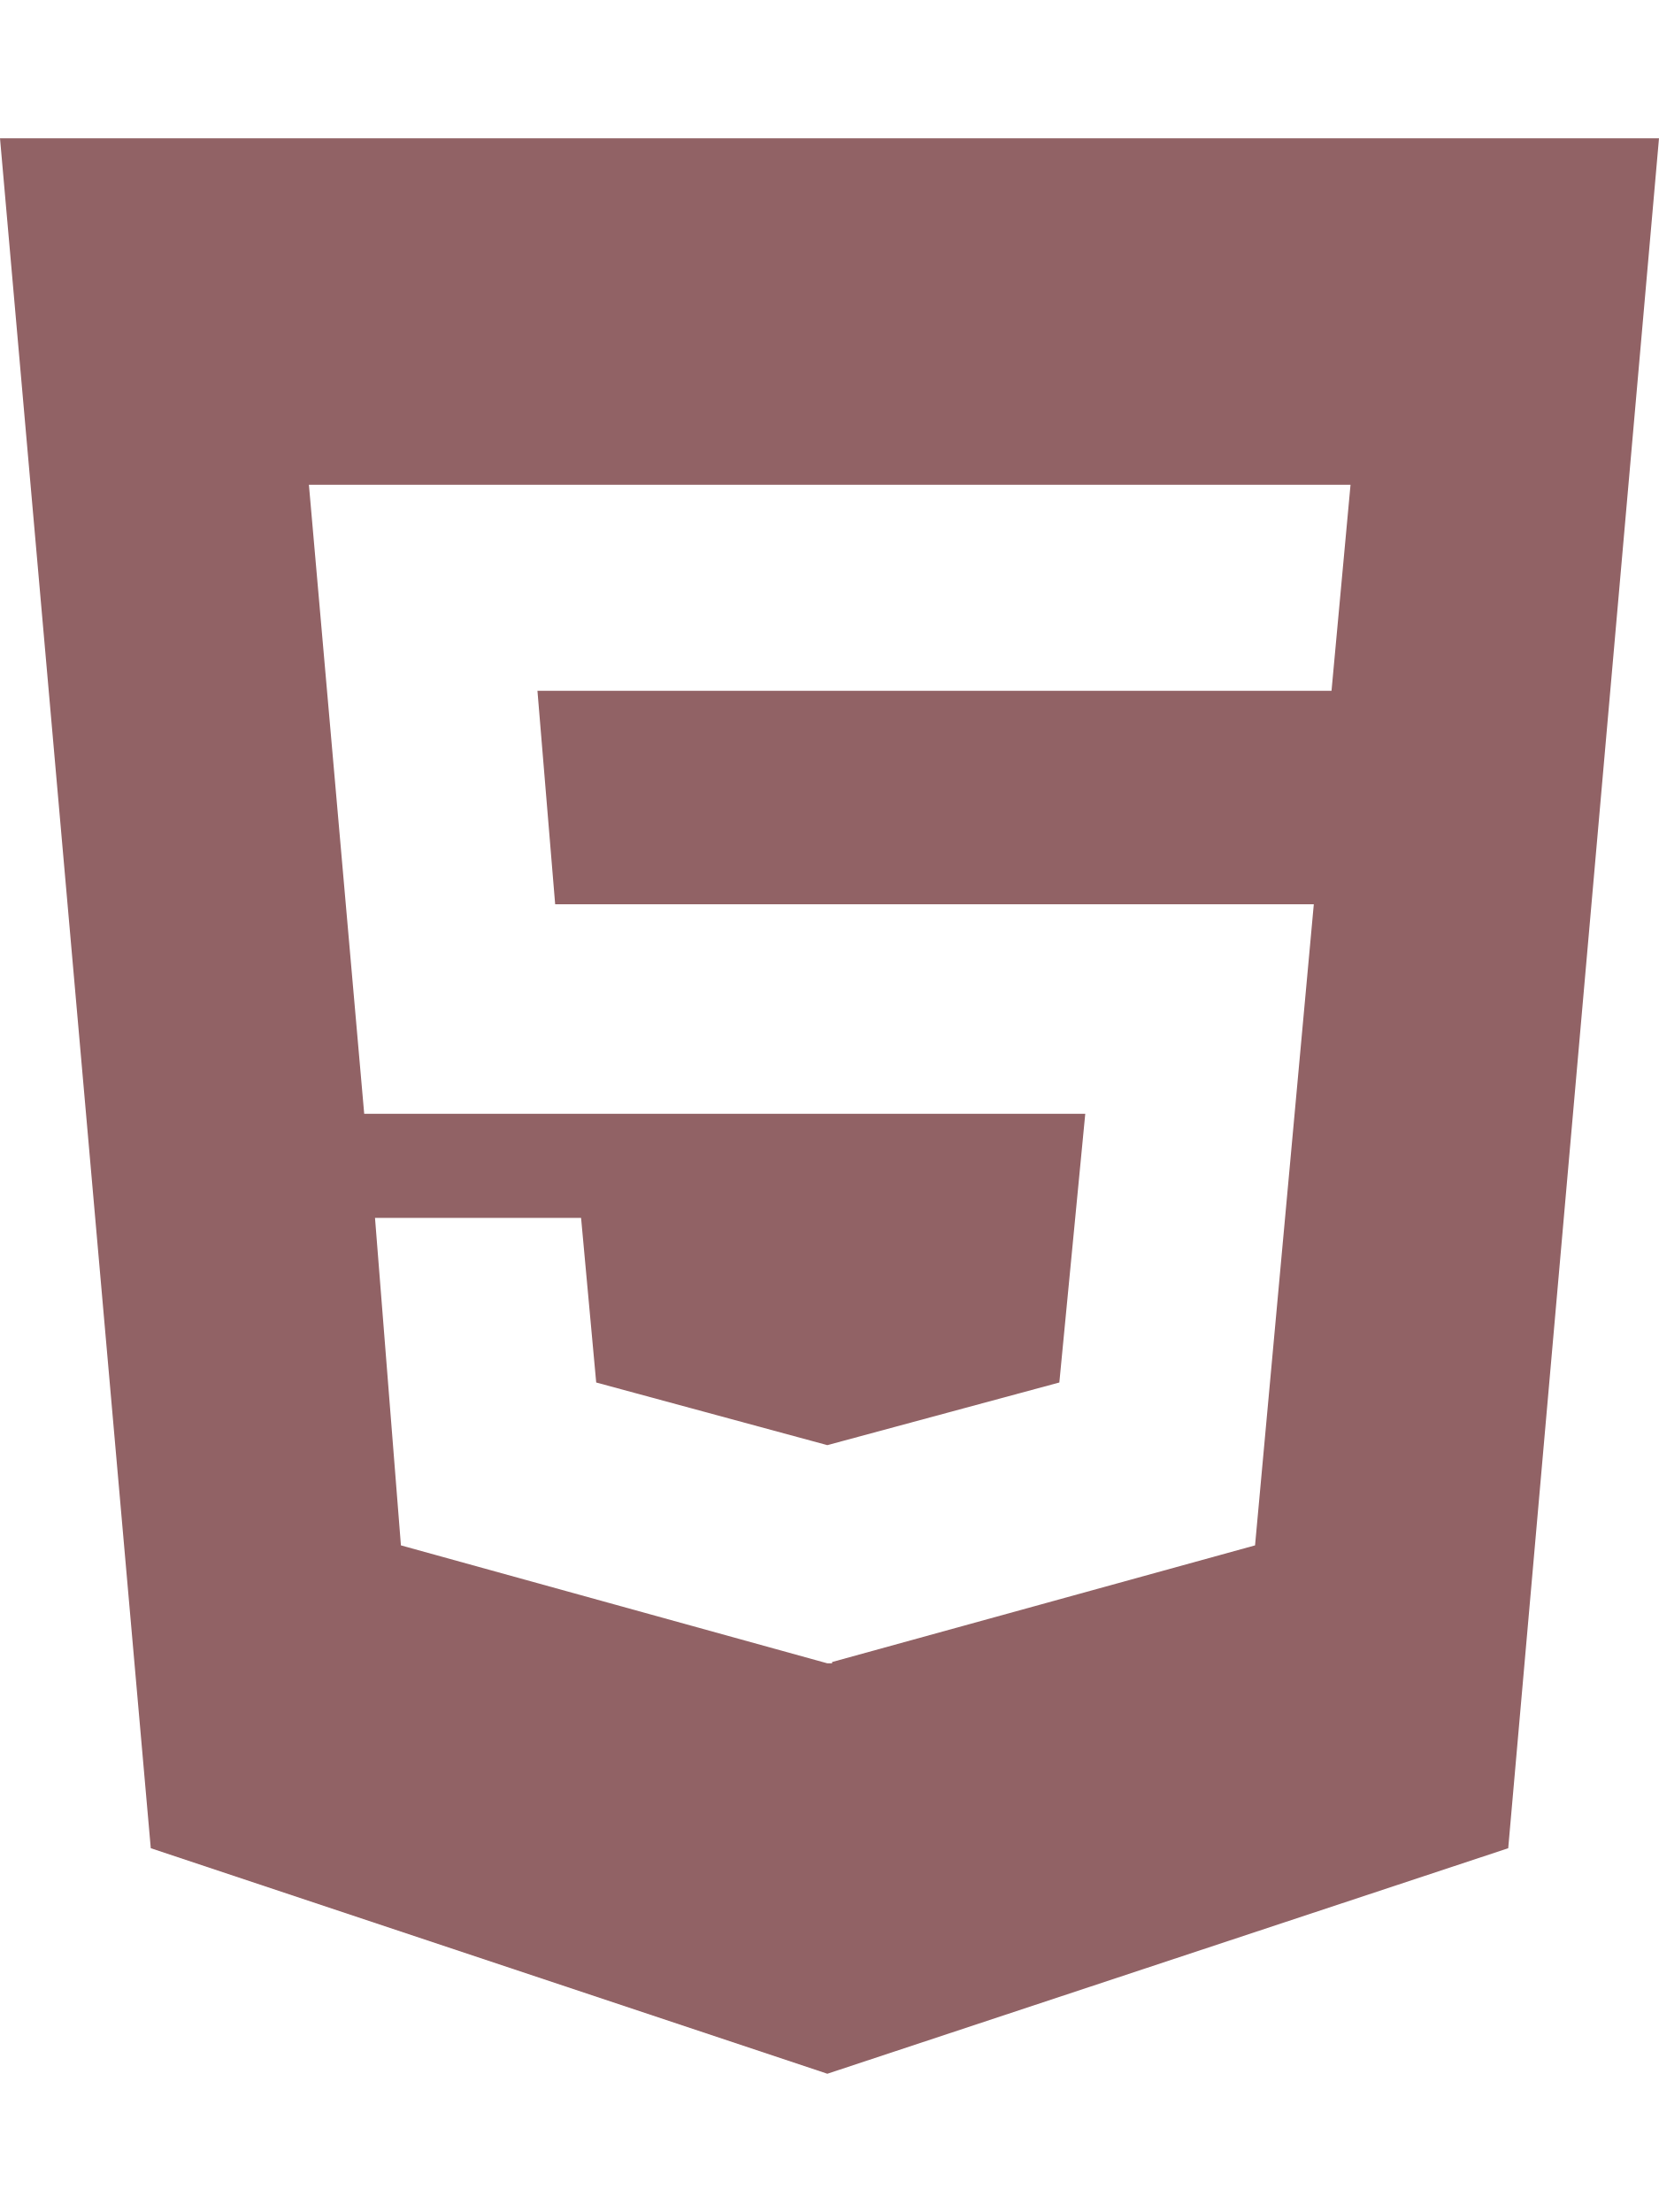
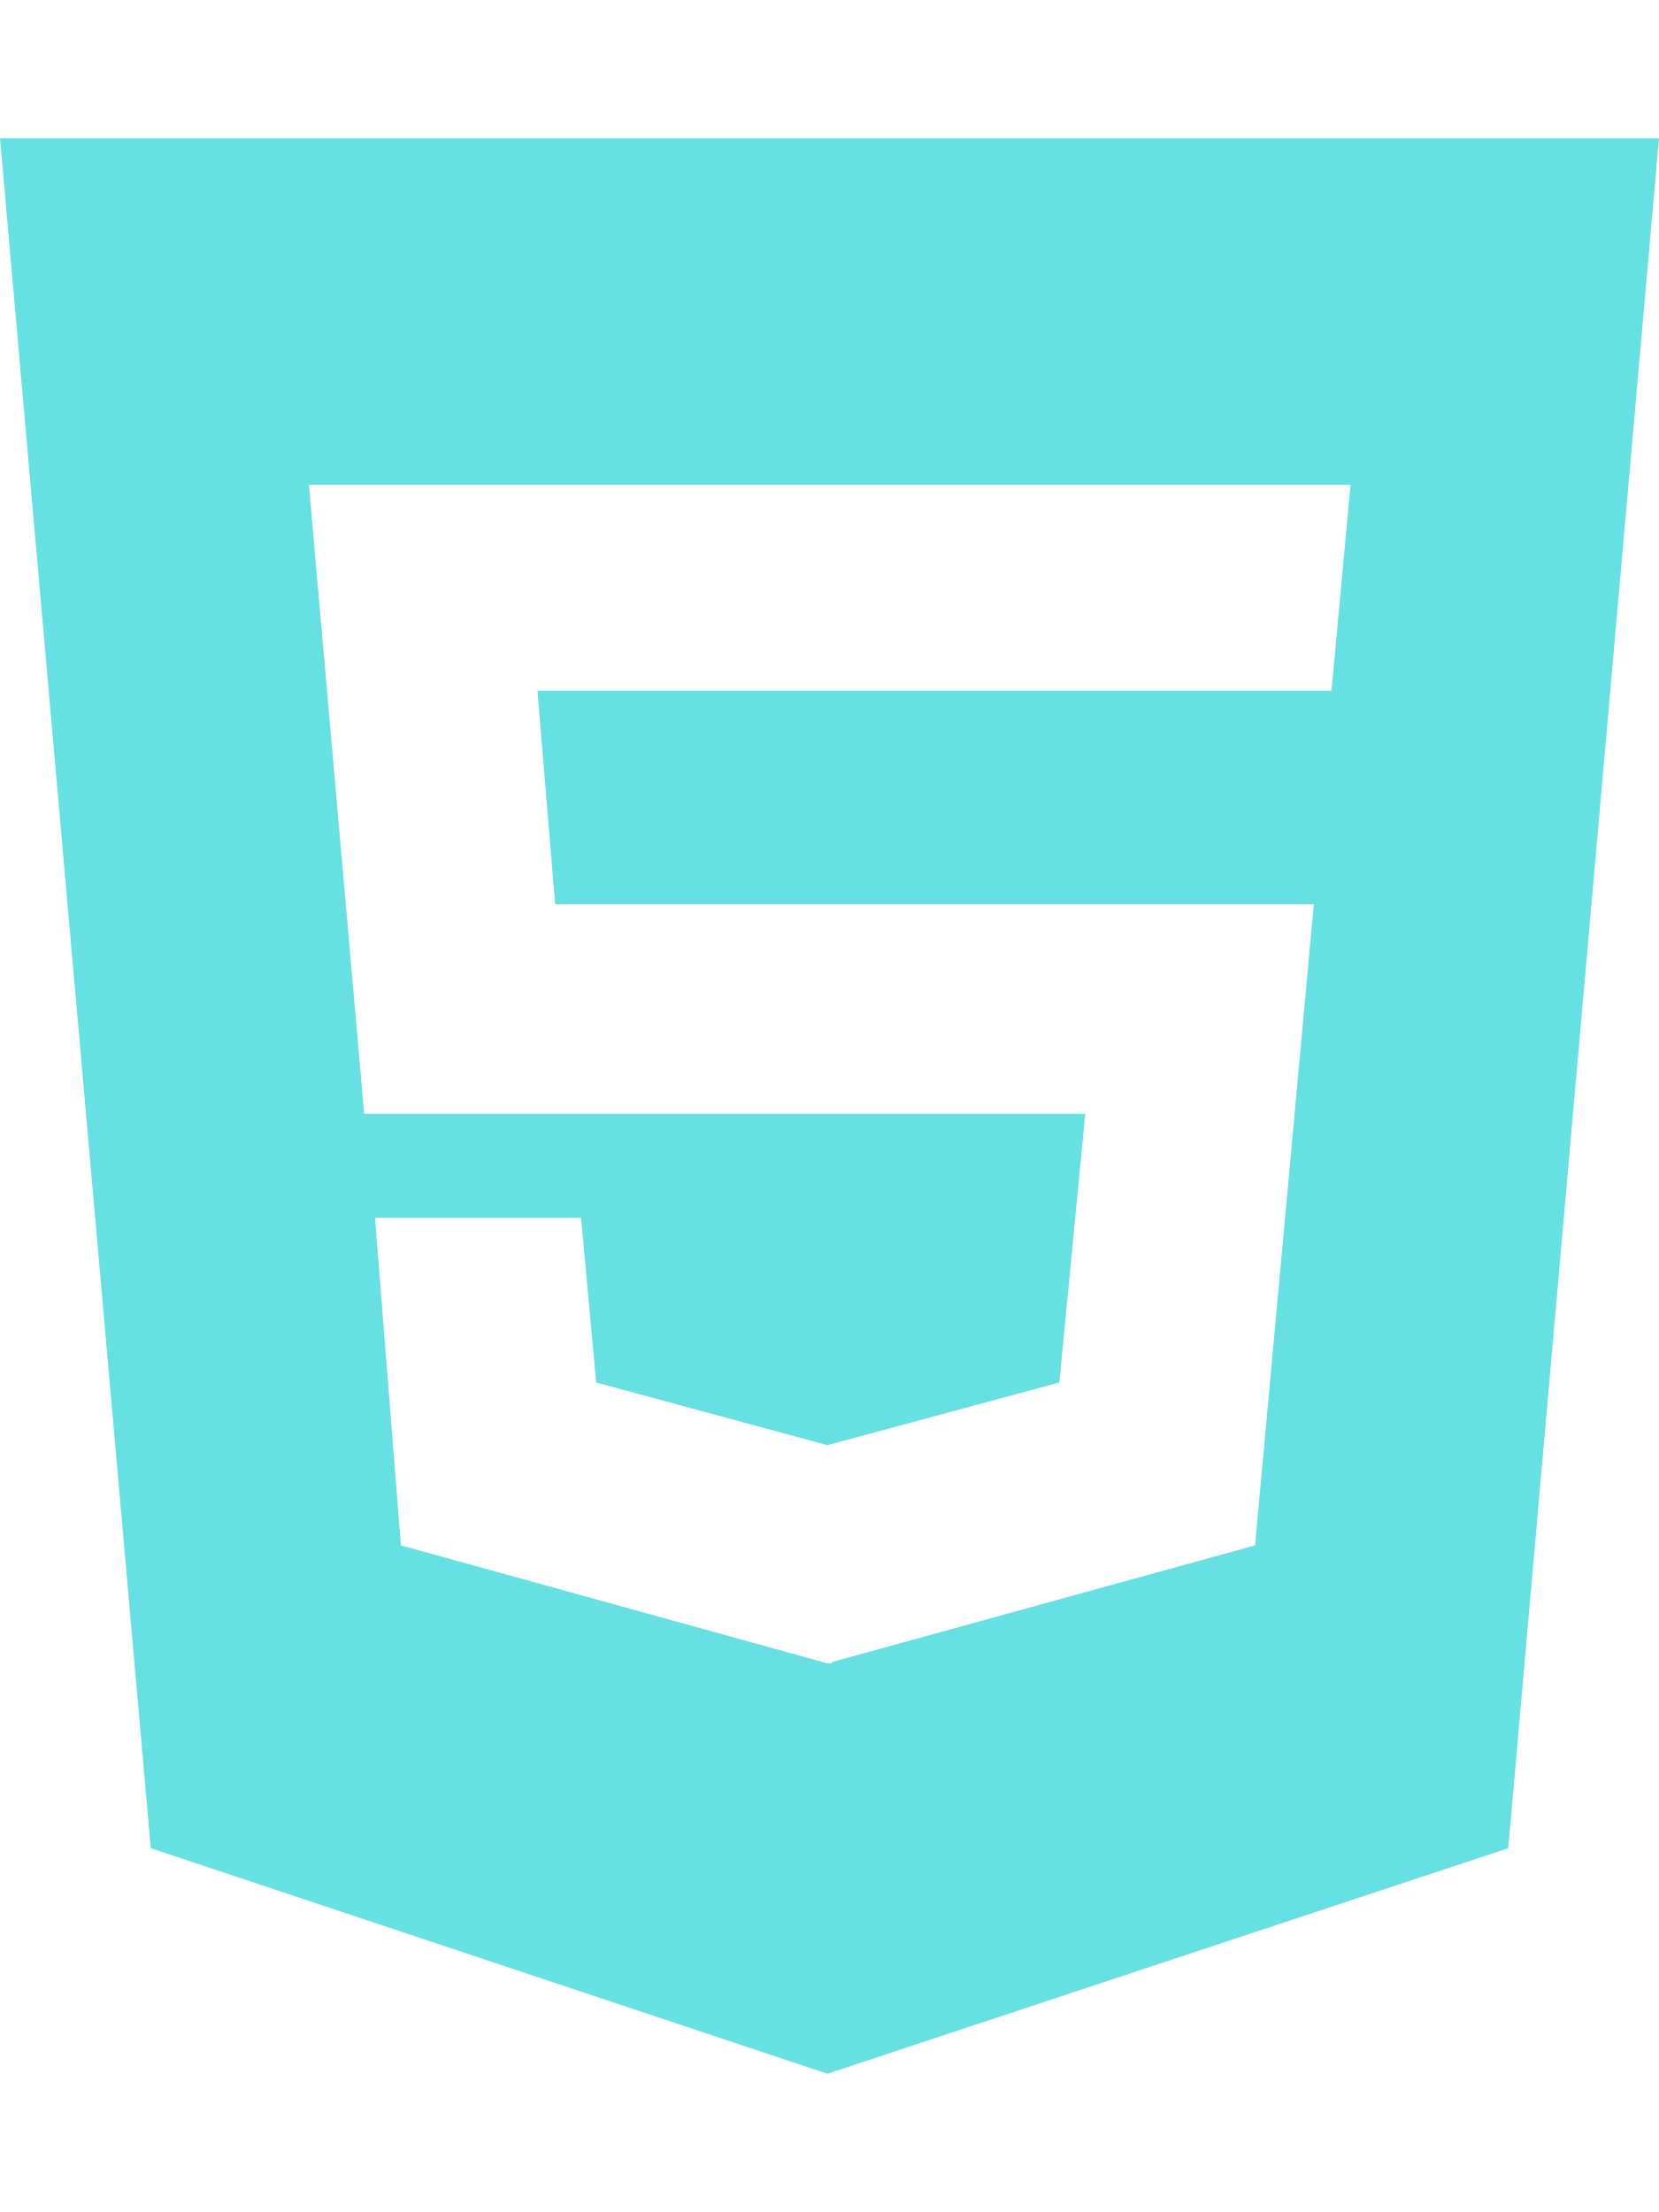
<svg xmlns="http://www.w3.org/2000/svg" height="1em" viewBox="0 0 384 512">
-   <path fill="#916265" d="M0 32l34.9 395.8L191.5 480l157.6-52.2L384 32H0zm308.2 127.9H124.4l4.1 49.4h175.6l-13.6 148.4-97.9 27v.3h-1.1l-98.7-27.3-6-75.8h47.7L138 320l53.5 14.5 53.7-14.5 6-62.2H84.3L71.5 112.2h241.1l-4.4 47.7z" />
+   <path fill="#66e0e2" d="M0 32l34.9 395.8L191.5 480l157.6-52.2L384 32H0zm308.2 127.9H124.4l4.1 49.4h175.6l-13.6 148.4-97.9 27v.3h-1.1l-98.7-27.3-6-75.8h47.7L138 320l53.5 14.5 53.7-14.5 6-62.2H84.3L71.5 112.2h241.1l-4.4 47.7z" />
</svg>
